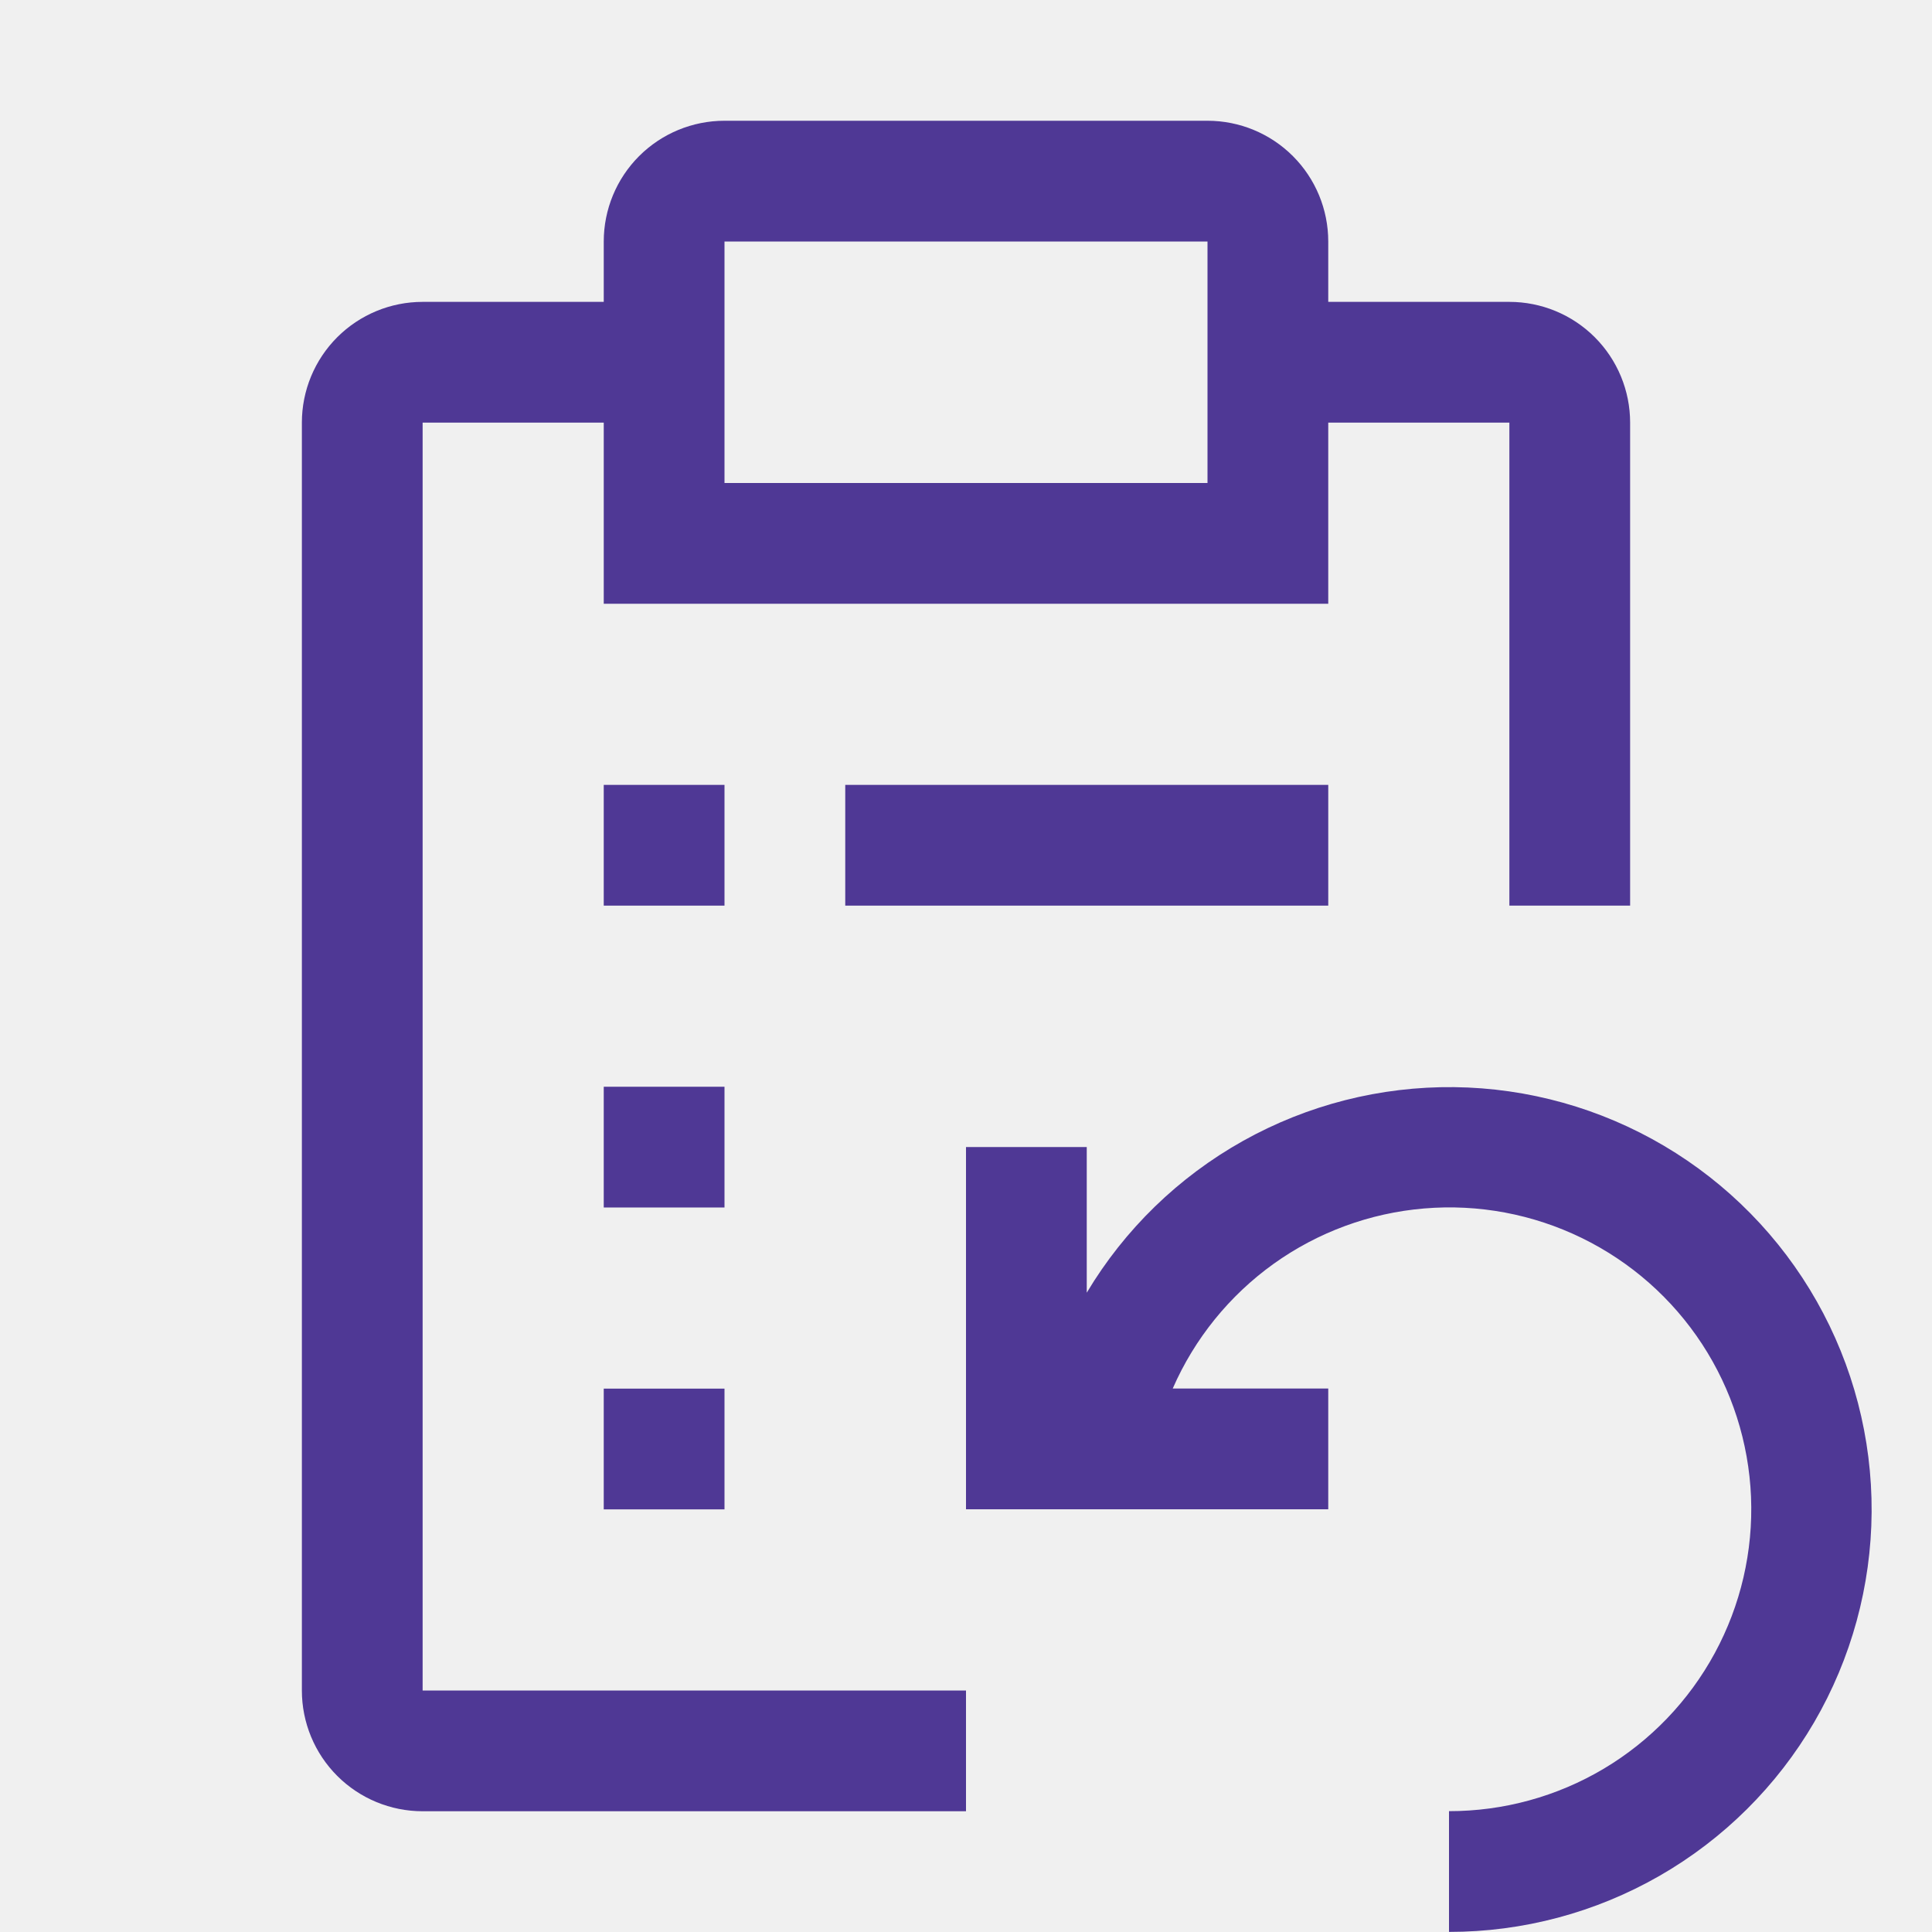
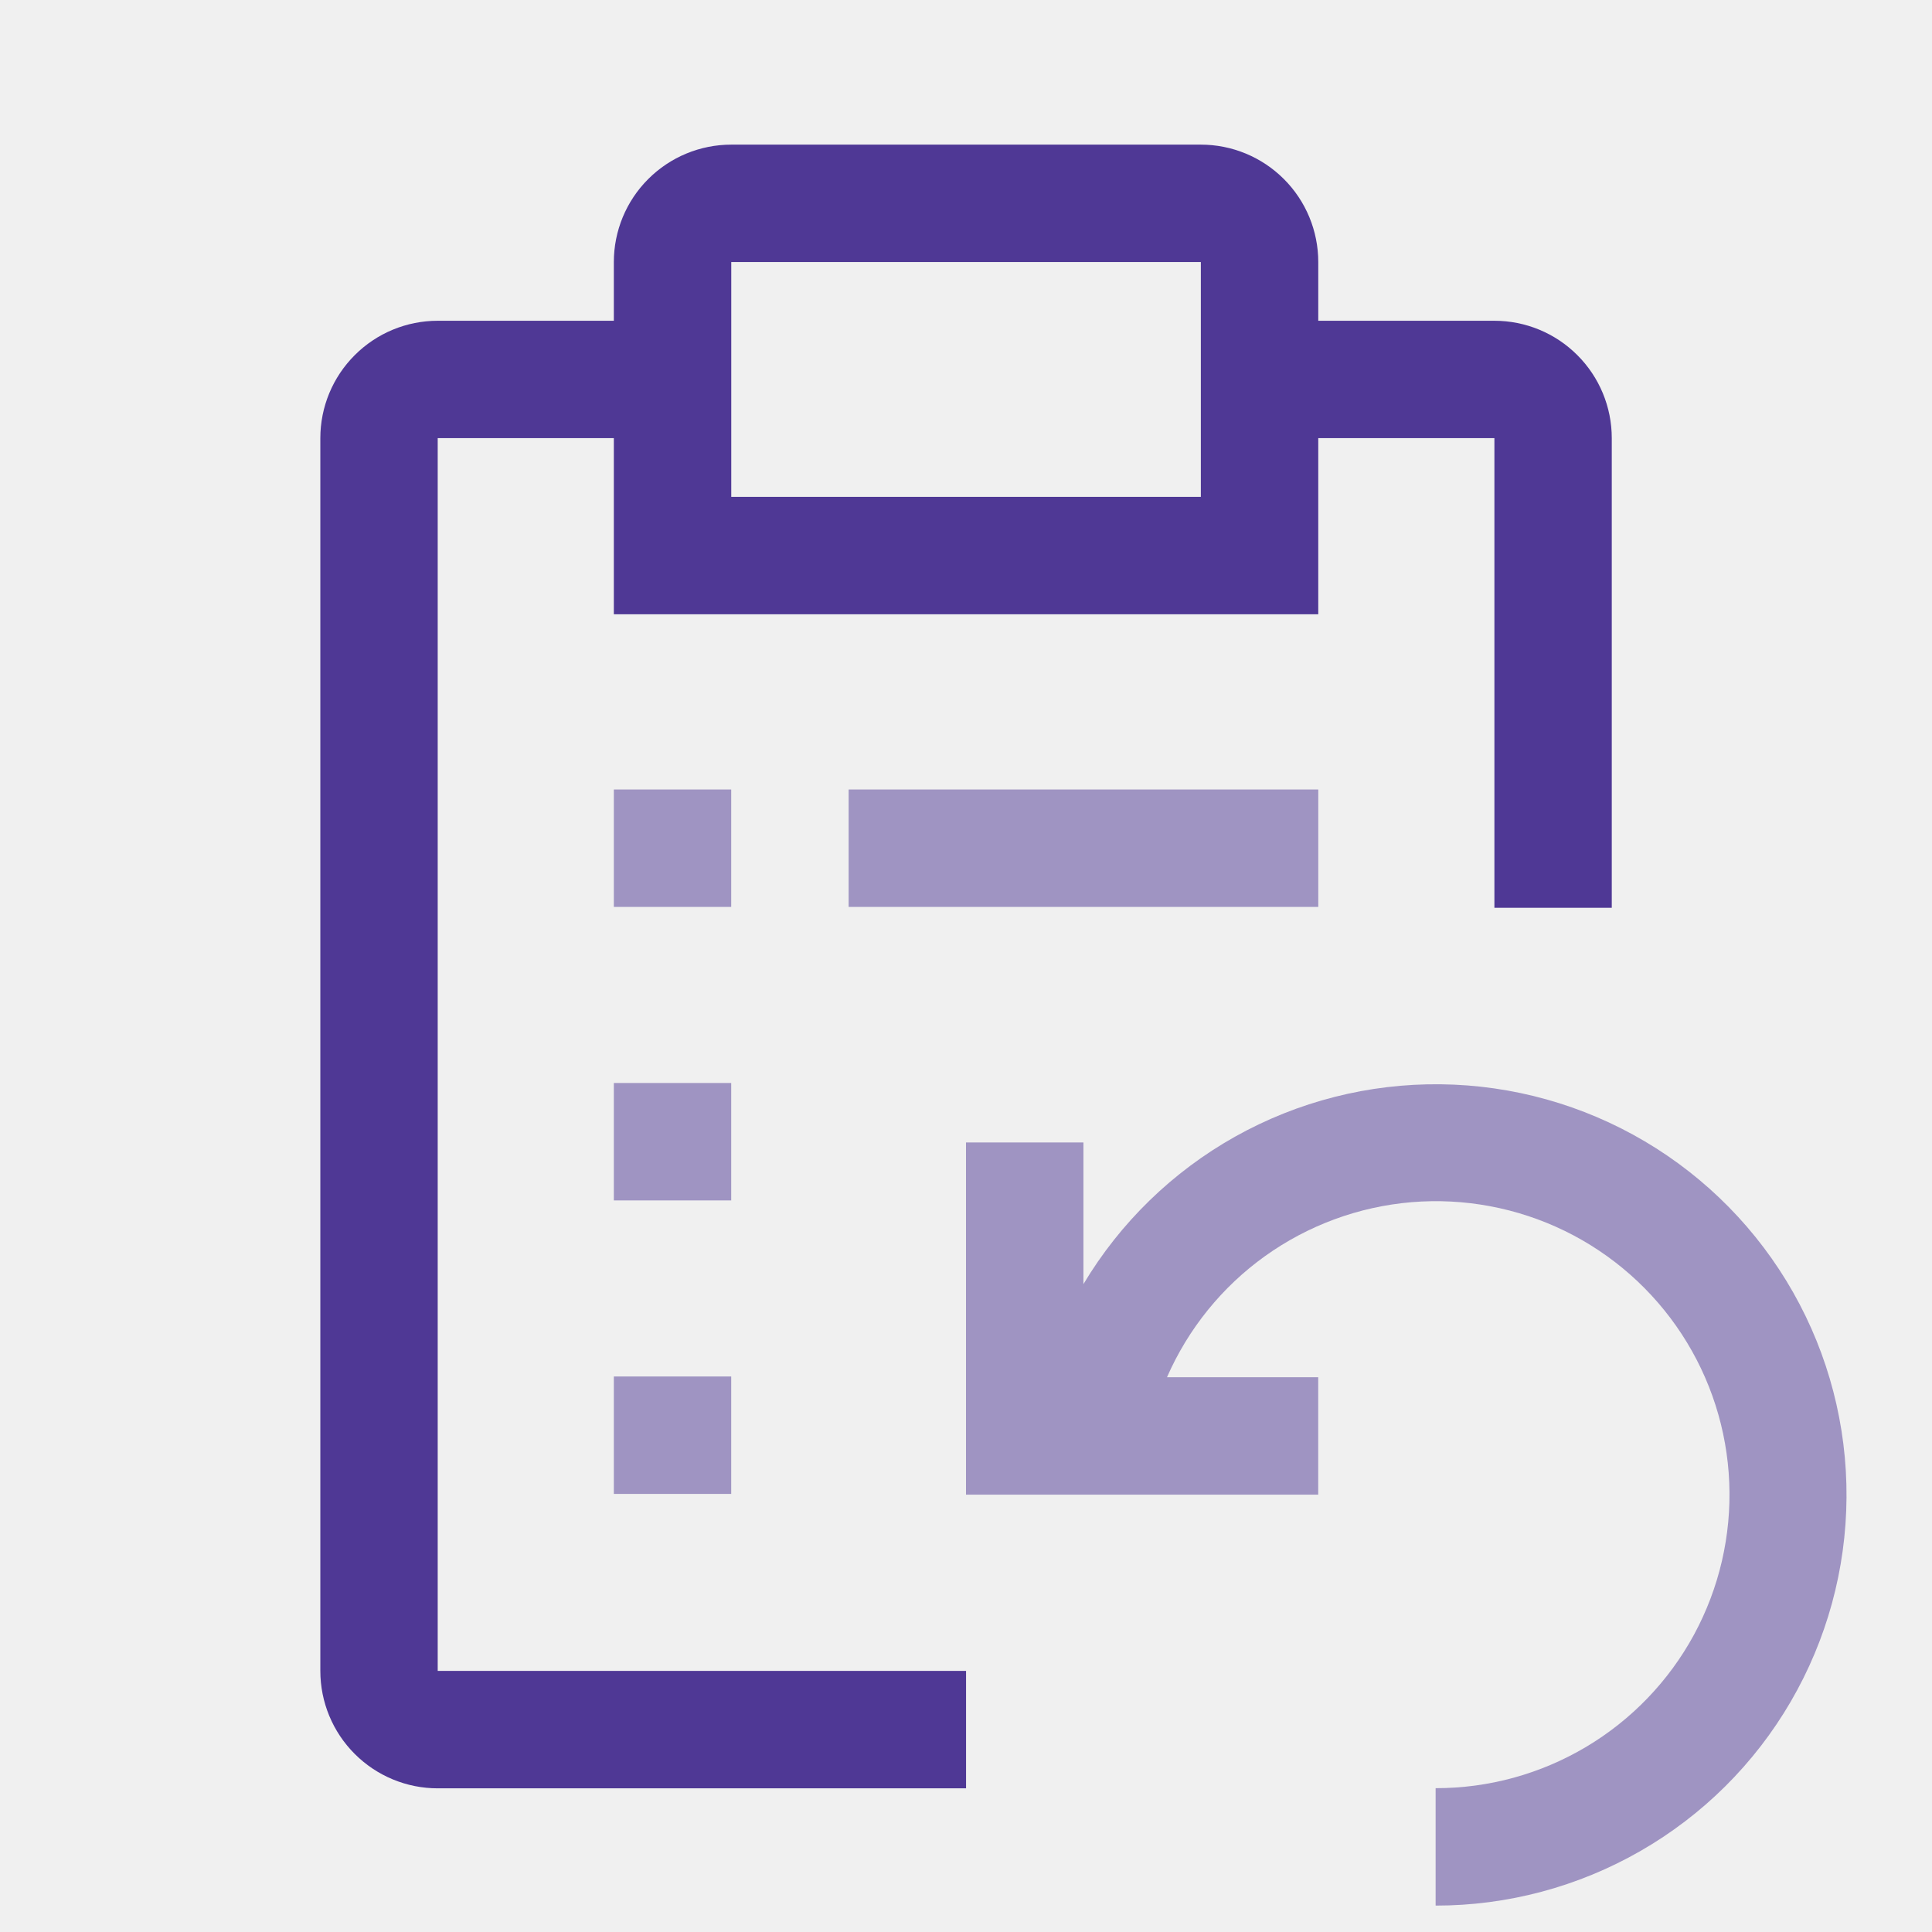
- <svg xmlns="http://www.w3.org/2000/svg" width="40" height="40" viewBox="0 0 40 40" fill="none">
-   <path d="M12.5 16.25H15V18.75H12.5V16.25ZM17.5 16.25H27.5V18.75H17.5V16.25ZM12.5 22.5H15V25H12.5V22.5ZM12.5 28.75H15V31.25H12.5V28.75Z" fill="#4F3895" />
-   <path d="M8.75 35V8.75H12.5V12.5H27.5V8.75H31.25V18.75H33.75V8.75C33.75 8.087 33.487 7.451 33.018 6.982C32.549 6.513 31.913 6.25 31.25 6.25H27.5V5C27.5 4.337 27.237 3.701 26.768 3.232C26.299 2.763 25.663 2.5 25 2.5H15C14.337 2.5 13.701 2.763 13.232 3.232C12.763 3.701 12.5 4.337 12.5 5V6.25H8.75C8.087 6.25 7.451 6.513 6.982 6.982C6.513 7.451 6.25 8.087 6.25 8.75V35C6.25 35.663 6.513 36.299 6.982 36.768C7.451 37.237 8.087 37.5 8.75 37.5H20V35H8.75ZM15 5H25V10H15V5Z" fill="#4F3895" />
-   <path d="M22.5 23.748V26.764C23.285 25.451 24.401 24.368 25.736 23.621C27.071 22.874 28.578 22.491 30.108 22.508C31.637 22.526 33.135 22.945 34.452 23.723C35.769 24.501 36.859 25.61 37.613 26.941C38.367 28.272 38.759 29.777 38.75 31.306C38.74 32.836 38.33 34.336 37.56 35.658C36.789 36.979 35.686 38.075 34.359 38.837C33.033 39.598 31.53 39.999 30 39.998V37.498C31.127 37.499 32.234 37.196 33.203 36.62C34.171 36.044 34.966 35.216 35.503 34.225C36.04 33.234 36.299 32.117 36.253 30.99C36.206 29.864 35.856 28.771 35.24 27.828C34.623 26.884 33.762 26.125 32.749 25.631C31.736 25.137 30.609 24.925 29.485 25.02C28.362 25.114 27.285 25.51 26.369 26.166C25.453 26.823 24.731 27.715 24.28 28.748H27.5V31.248H20V23.748H22.5Z" fill="#4F3895" />
+ <svg xmlns="http://www.w3.org/2000/svg" width="36" height="36" viewBox="0 0 36 36" fill="none">
+   <g clip-path="url(#clip0_6808_5097)">
+     <path d="M11.438 14.711H13.625V16.899H11.438V14.711ZM15.813 14.711H24.564V16.899H15.813V14.711ZM11.438 20.18H13.625V22.368H11.438V20.18ZM11.438 25.649H13.625V27.837H11.438V25.649Z" fill="#4F3895" fill-opacity="0.5" />
+     <path d="M8.156 31.135V8.164H11.438V11.446H24.564V8.164H27.846V16.915H30.033V8.164C30.033 7.584 29.803 7.028 29.392 6.618C28.982 6.207 28.426 5.977 27.846 5.977H24.564V4.883C24.564 4.303 24.334 3.746 23.923 3.336C23.513 2.926 22.957 2.695 22.376 2.695H13.626C13.045 2.695 12.489 2.926 12.079 3.336C11.668 3.746 11.438 4.303 11.438 4.883V5.977H8.156C7.576 5.977 7.02 6.207 6.61 6.618C6.199 7.028 5.969 7.584 5.969 8.164V31.135C5.969 31.715 6.199 32.272 6.61 32.682C7.02 33.092 7.576 33.323 8.156 33.323H18.001V31.135H8.156ZM13.626 4.883H22.376V9.258H13.626V4.883Z" fill="#4F3895" />
+     <path d="M20.188 21.288V23.928C20.875 22.779 21.851 21.831 23.019 21.177C24.187 20.524 25.506 20.188 26.845 20.204C28.183 20.219 29.494 20.586 30.646 21.266C31.799 21.947 32.753 22.918 33.413 24.082C34.073 25.247 34.416 26.564 34.407 27.903C34.399 29.241 34.04 30.554 33.366 31.71C32.692 32.867 31.726 33.826 30.565 34.492C29.404 35.158 28.089 35.509 26.751 35.508V33.32C27.737 33.322 28.705 33.056 29.553 32.552C30.401 32.048 31.097 31.324 31.567 30.457C32.036 29.59 32.263 28.611 32.222 27.626C32.182 26.64 31.875 25.684 31.336 24.859C30.796 24.033 30.043 23.369 29.157 22.936C28.27 22.504 27.283 22.319 26.3 22.401C25.318 22.484 24.375 22.831 23.573 23.405C22.771 23.979 22.14 24.76 21.745 25.663H24.563V27.851H18V21.288H20.188Z" fill="#4F3895" fill-opacity="0.5" />
+   </g>
+   <defs>
+     <clipPath id="clip0_6808_5097">
+       <rect width="35.003" height="35.003" fill="white" transform="translate(0.498047 0.5)" />
+     </clipPath>
+   </defs>
</svg>
